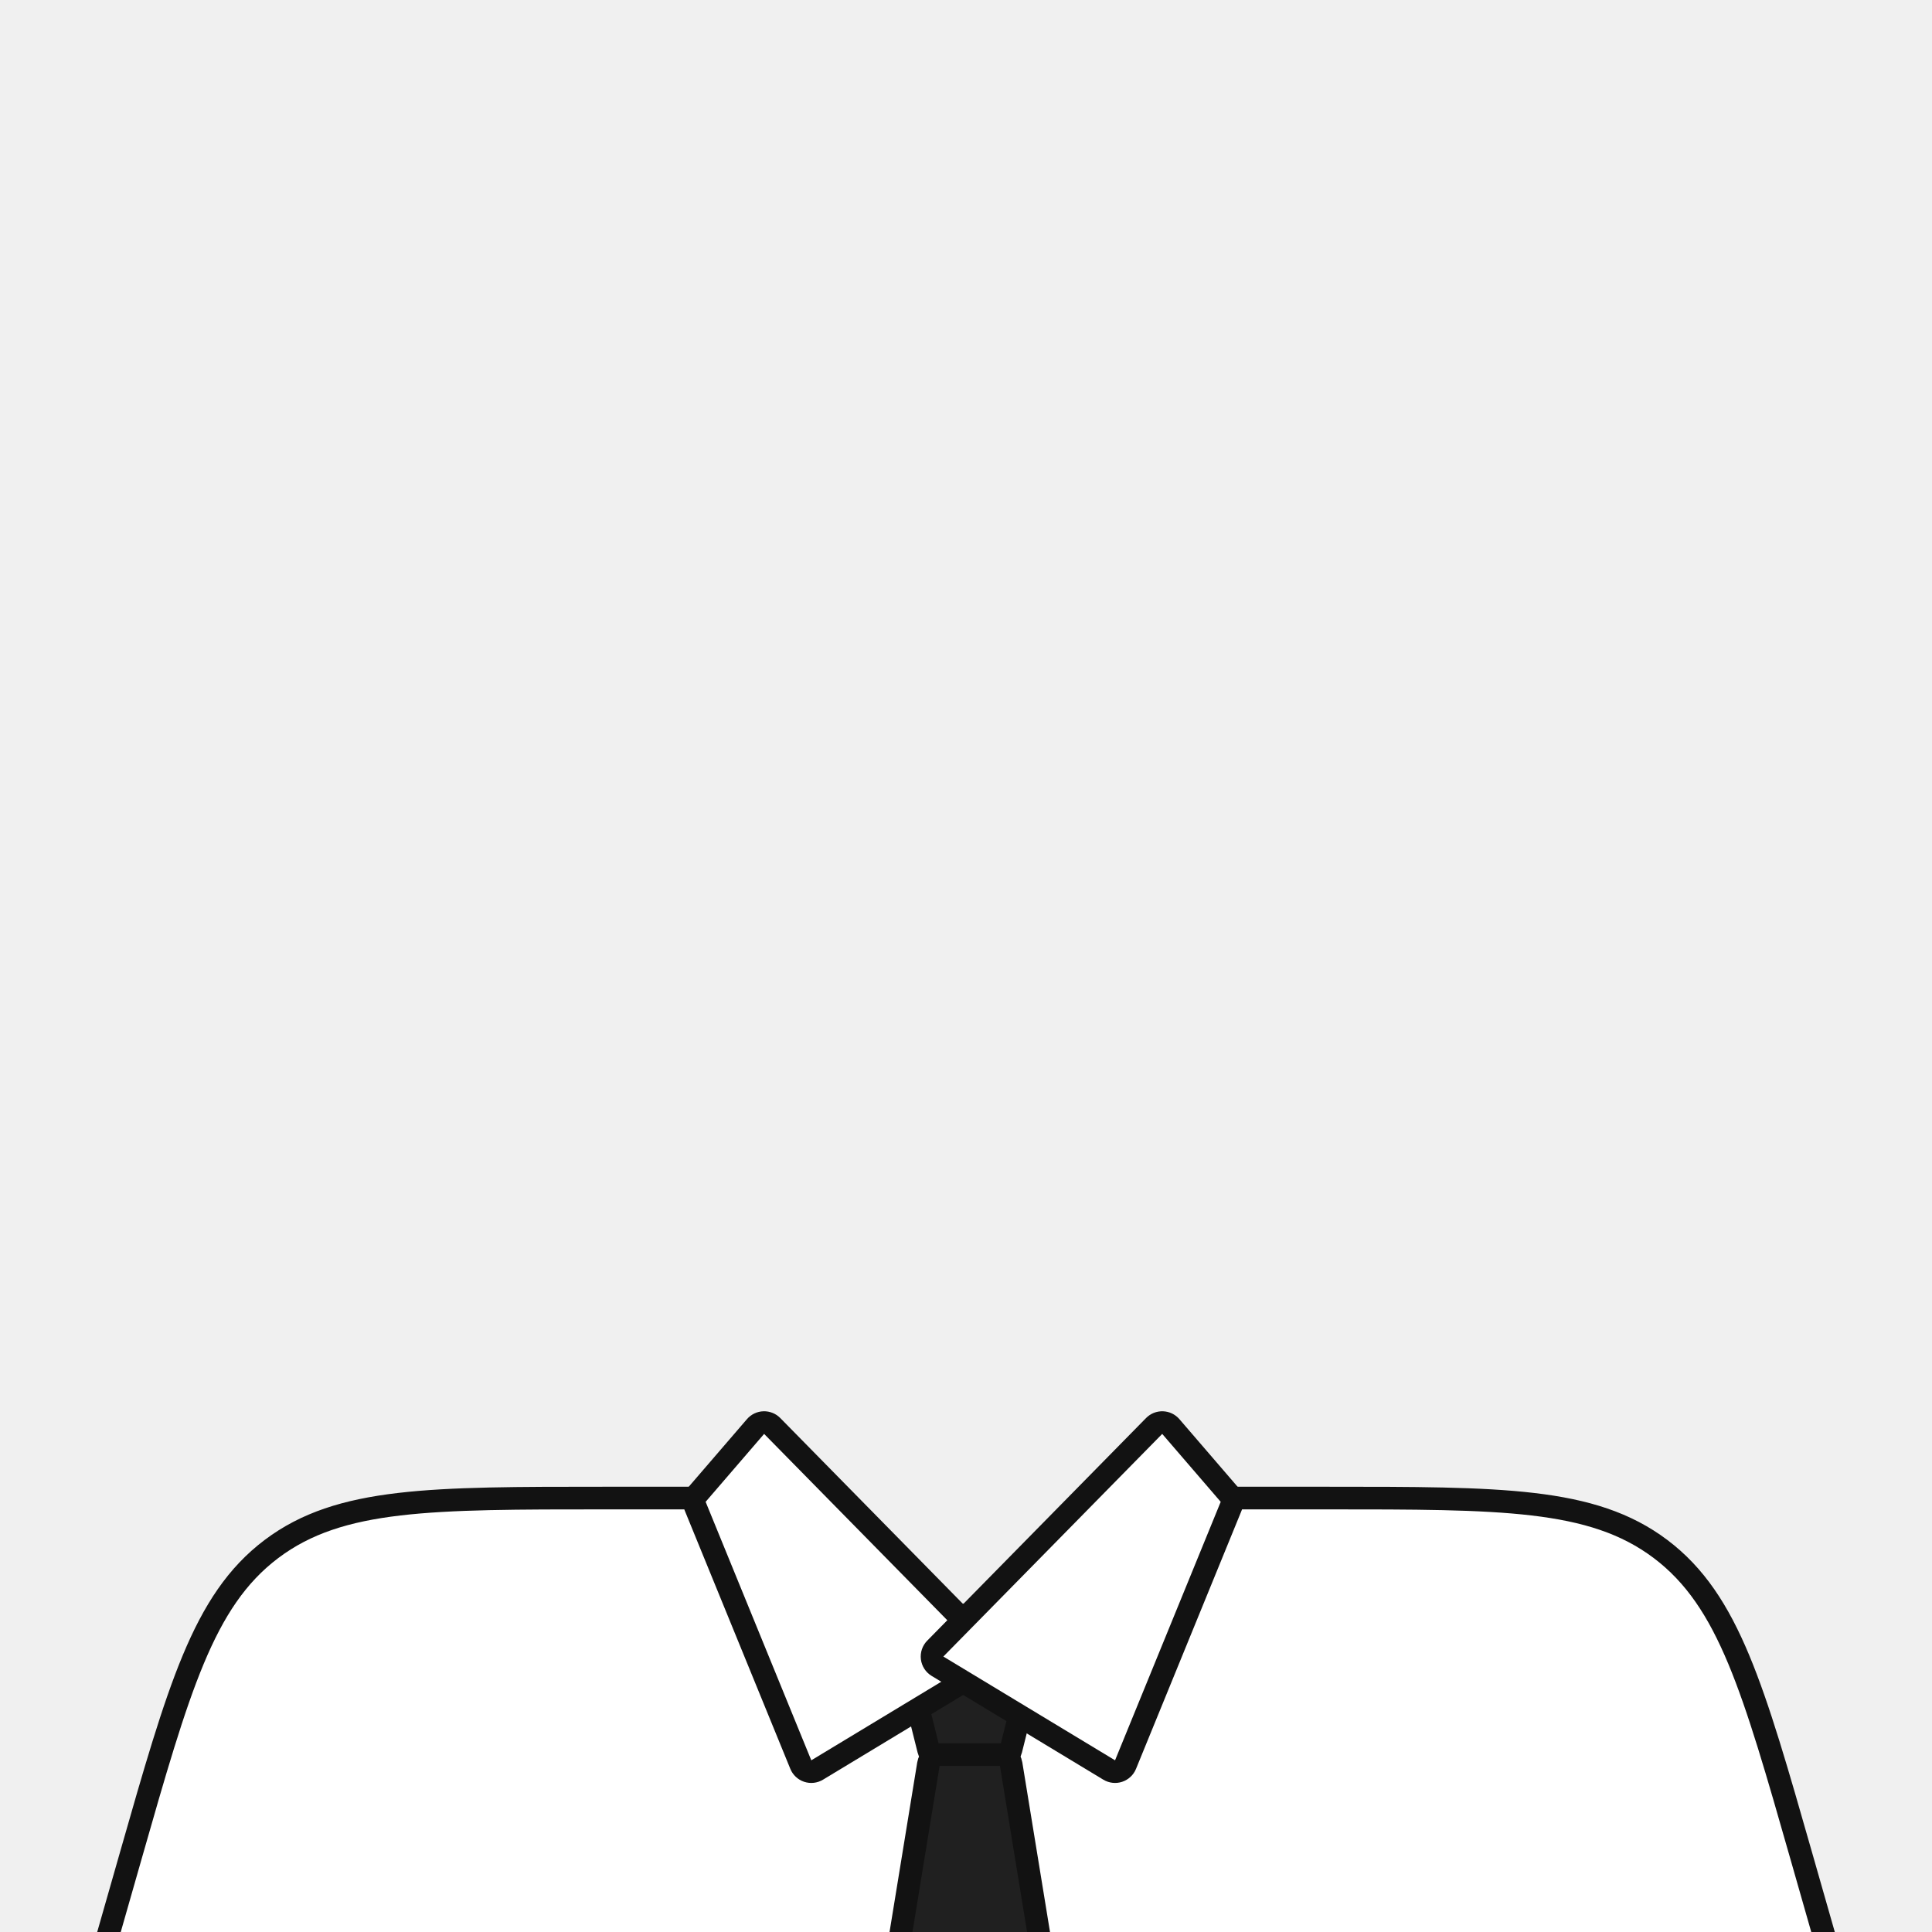
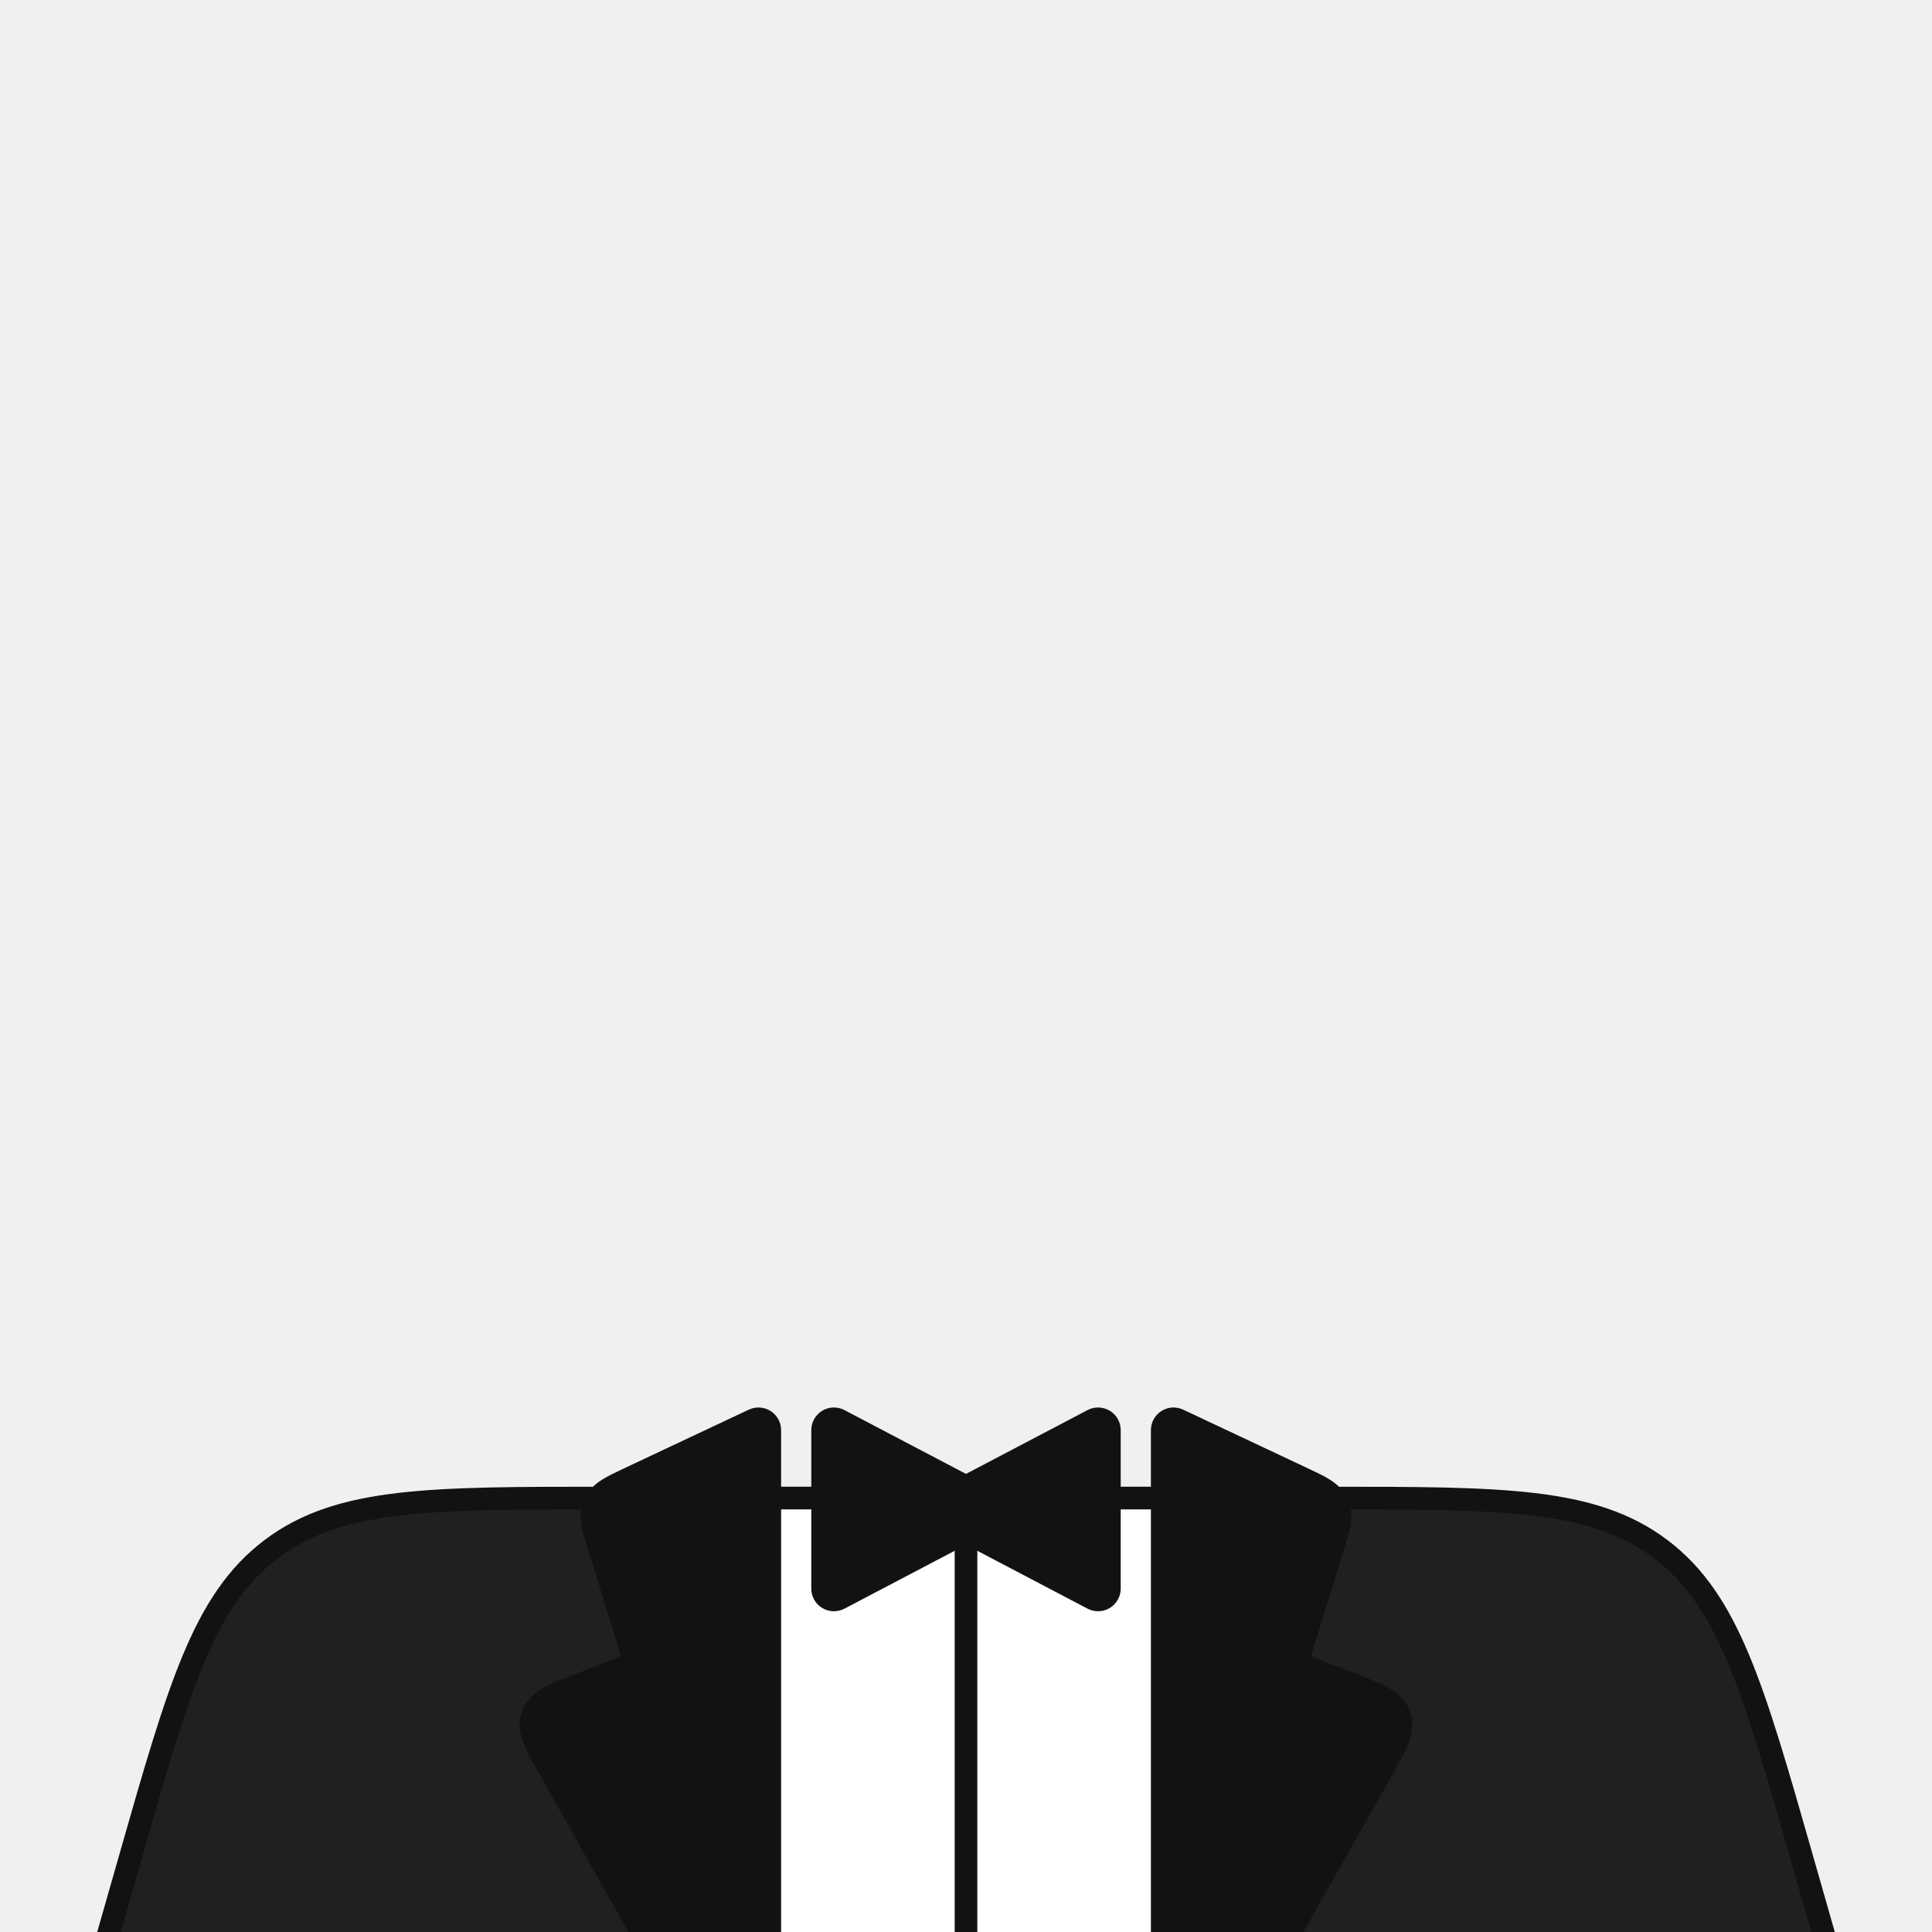
<svg xmlns="http://www.w3.org/2000/svg" width="512" height="512" viewBox="0 0 512 512" fill="none">
-   <g clip-path="url(#clip0_1727_329)">
-     <path d="M205.778 397.584L204.985 397H204H160.551H160.349C137.284 397 119.713 397 105.783 398.634C91.733 400.281 81.064 403.619 71.928 410.511C62.792 417.402 56.652 426.743 51.208 439.8C45.81 452.746 40.983 469.64 34.646 491.817L34.591 492.012L29.115 511.176L28.023 515H32H480H483.977L482.885 511.176L477.409 492.012L477.353 491.816C471.017 469.64 466.19 452.746 460.792 439.8C455.348 426.743 449.208 417.402 440.072 410.511C430.936 403.619 420.267 400.281 406.217 398.634C392.287 397 374.716 397 351.651 397H351.449H308H306.984L306.178 397.617L256.965 435.25L205.778 397.584Z" fill="white" stroke="#121212" stroke-width="6" />
-     <path d="M241 428C240.076 428 239.204 428.426 238.635 429.154C238.067 429.882 237.866 430.831 238.09 431.728L246.09 463.728C246.423 465.063 247.623 466 249 466H265C266.377 466 267.577 465.063 267.91 463.728L275.91 431.728C276.134 430.831 275.933 429.882 275.365 429.154C274.796 428.426 273.924 428 273 428H241Z" fill="#202020" stroke="#121212" stroke-width="6" stroke-linejoin="round" />
-     <path d="M241 520C240.12 520 239.284 519.614 238.714 518.943C238.144 518.272 237.897 517.385 238.039 516.517L246.039 467.517C246.276 466.066 247.53 465 249 465H265C266.47 465 267.724 466.066 267.961 467.517L275.961 516.517C276.103 517.385 275.856 518.272 275.286 518.943C274.716 519.614 273.88 520 273 520H241Z" fill="#202020" stroke="#121212" stroke-width="6" stroke-linejoin="round" />
-     <path d="M262.052 441.567C262.837 441.093 263.362 440.285 263.477 439.374C263.591 438.464 263.283 437.551 262.639 436.897L204.639 377.897C204.051 377.299 203.24 376.974 202.401 377.002C201.563 377.029 200.774 377.407 200.227 378.042L184.727 396.042C183.991 396.897 183.796 398.091 184.223 399.135L212.223 467.635C212.555 468.447 213.225 469.073 214.058 469.348C214.89 469.624 215.801 469.521 216.552 469.067L262.052 441.567Z" fill="white" stroke="#121212" stroke-width="6" stroke-linejoin="round" />
-     <path d="M248.448 441.567C247.663 441.093 247.138 440.285 247.023 439.374C246.909 438.464 247.217 437.551 247.861 436.897L305.861 377.897C306.449 377.299 307.26 376.974 308.099 377.002C308.937 377.029 309.726 377.407 310.273 378.042L325.773 396.042C326.509 396.897 326.704 398.091 326.277 399.135L298.277 467.635C297.945 468.447 297.275 469.073 296.442 469.348C295.61 469.624 294.699 469.521 293.948 469.067L248.448 441.567Z" fill="white" stroke="#121212" stroke-width="6" stroke-linejoin="round" />
+   <g clip-path="url(#clip0_1727_337)">
+     <path d="M480 515H483.977L482.885 511.176L477.409 492.012L477.353 491.817C471.017 469.64 466.19 452.746 460.792 439.8C455.348 426.743 449.208 417.402 440.072 410.511C430.936 403.619 420.267 400.281 406.217 398.634C392.287 397 374.716 397 351.651 397H351.449H308H306.984L306.178 397.617L256.965 435.25L205.778 397.584L204.985 397H204H160.551H160.349C137.284 397 119.713 397 105.783 398.634C91.733 400.281 81.064 403.619 71.928 410.511C62.792 417.402 56.652 426.743 51.208 439.8C45.81 452.746 40.983 469.64 34.646 491.817L34.591 492.012L29.115 511.176L28.023 515H32H480Z" fill="#202020" stroke="#121212" stroke-width="6" />
+     <rect x="175" y="397" width="163" height="118" fill="white" stroke="#121212" stroke-width="6" stroke-linejoin="round" />
+     <path d="M256 400.5V517" stroke="#121212" stroke-width="6" stroke-linecap="round" stroke-linejoin="round" />
+     <path d="M204 379C204 377.973 203.475 377.017 202.607 376.467C201.74 375.917 200.652 375.848 199.723 376.286L166.668 391.841L166.505 391.917C164.393 392.911 162.559 393.774 161.159 394.663C159.652 395.62 158.325 396.799 157.541 398.578C156.758 400.356 156.783 402.131 157.094 403.889C157.383 405.522 157.984 407.458 158.675 409.687L158.729 409.859L165.813 432.687C166.625 435.302 167.141 436.986 167.365 438.282C167.574 439.494 167.446 439.951 167.31 440.233C167.174 440.514 166.895 440.899 165.816 441.488C164.66 442.118 163.02 442.759 160.467 443.748L152.851 446.696L152.651 446.773C149.814 447.871 147.392 448.808 145.587 449.817C143.665 450.891 141.97 452.296 141.16 454.557C140.35 456.819 140.768 458.98 141.571 461.03C142.325 462.956 143.601 465.217 145.096 467.867L145.201 468.054L182.387 533.974C182.919 534.917 183.917 535.5 185 535.5H201C202.657 535.5 204 534.157 204 532.5V379Z" fill="#121212" stroke="#121212" stroke-width="6" stroke-linejoin="round" />
+     <path d="M308 379C308 377.973 308.525 377.017 309.393 376.467C310.26 375.917 311.348 375.848 312.277 376.286L345.332 391.841L345.495 391.917C347.607 392.911 349.441 393.774 350.841 394.663C352.348 395.62 353.675 396.799 354.459 398.578C355.242 400.356 355.217 402.131 354.906 403.889C354.617 405.522 354.016 407.458 353.325 409.687L353.271 409.859L346.187 432.687C345.375 435.302 344.859 436.986 344.635 438.282C344.426 439.494 344.554 439.951 344.69 440.233C344.826 440.514 345.105 440.899 346.184 441.488C347.34 442.118 348.98 442.759 351.533 443.748L359.149 446.696L359.349 446.773C362.186 447.871 364.608 448.808 366.413 449.817C368.335 450.891 370.03 452.296 370.84 454.557C371.65 456.819 371.232 458.98 370.429 461.03C369.675 462.956 368.399 465.217 366.904 467.867L366.799 468.054L329.613 533.974C329.081 534.917 328.083 535.5 327 535.5H311C309.343 535.5 308 534.157 308 532.5V379Z" fill="#121212" stroke="#121212" stroke-width="6" stroke-linejoin="round" />
+     <path d="M222.395 376.344C221.465 375.856 220.347 375.889 219.448 376.433C218.549 376.976 218 377.95 218 379V421C218 422.05 218.549 423.024 219.448 423.567C220.347 424.111 221.465 424.144 222.395 423.656L262.395 402.656C263.382 402.138 264 401.115 264 400C264 398.885 263.382 397.862 262.395 397.344L222.395 376.344Z" fill="#121212" stroke="#121212" stroke-width="6" stroke-linejoin="round" />
+     <path d="M289.605 376.344C290.535 375.856 291.653 375.889 292.552 376.433C293.451 376.976 294 377.95 294 379V421C294 422.05 293.451 423.024 292.552 423.567C291.653 424.111 290.535 424.144 289.605 423.656L249.605 402.656C248.618 402.138 248 401.115 248 400C248 398.885 248.618 397.862 249.605 397.344L289.605 376.344Z" fill="#121212" stroke="#121212" stroke-width="6" stroke-linejoin="round" />
  </g>
  <defs>
-     <clipPath id="clip0_1727_329">
+     <clipPath id="clip0_1727_337">
      <rect width="512" height="512" fill="white" />
    </clipPath>
  </defs>
</svg>
